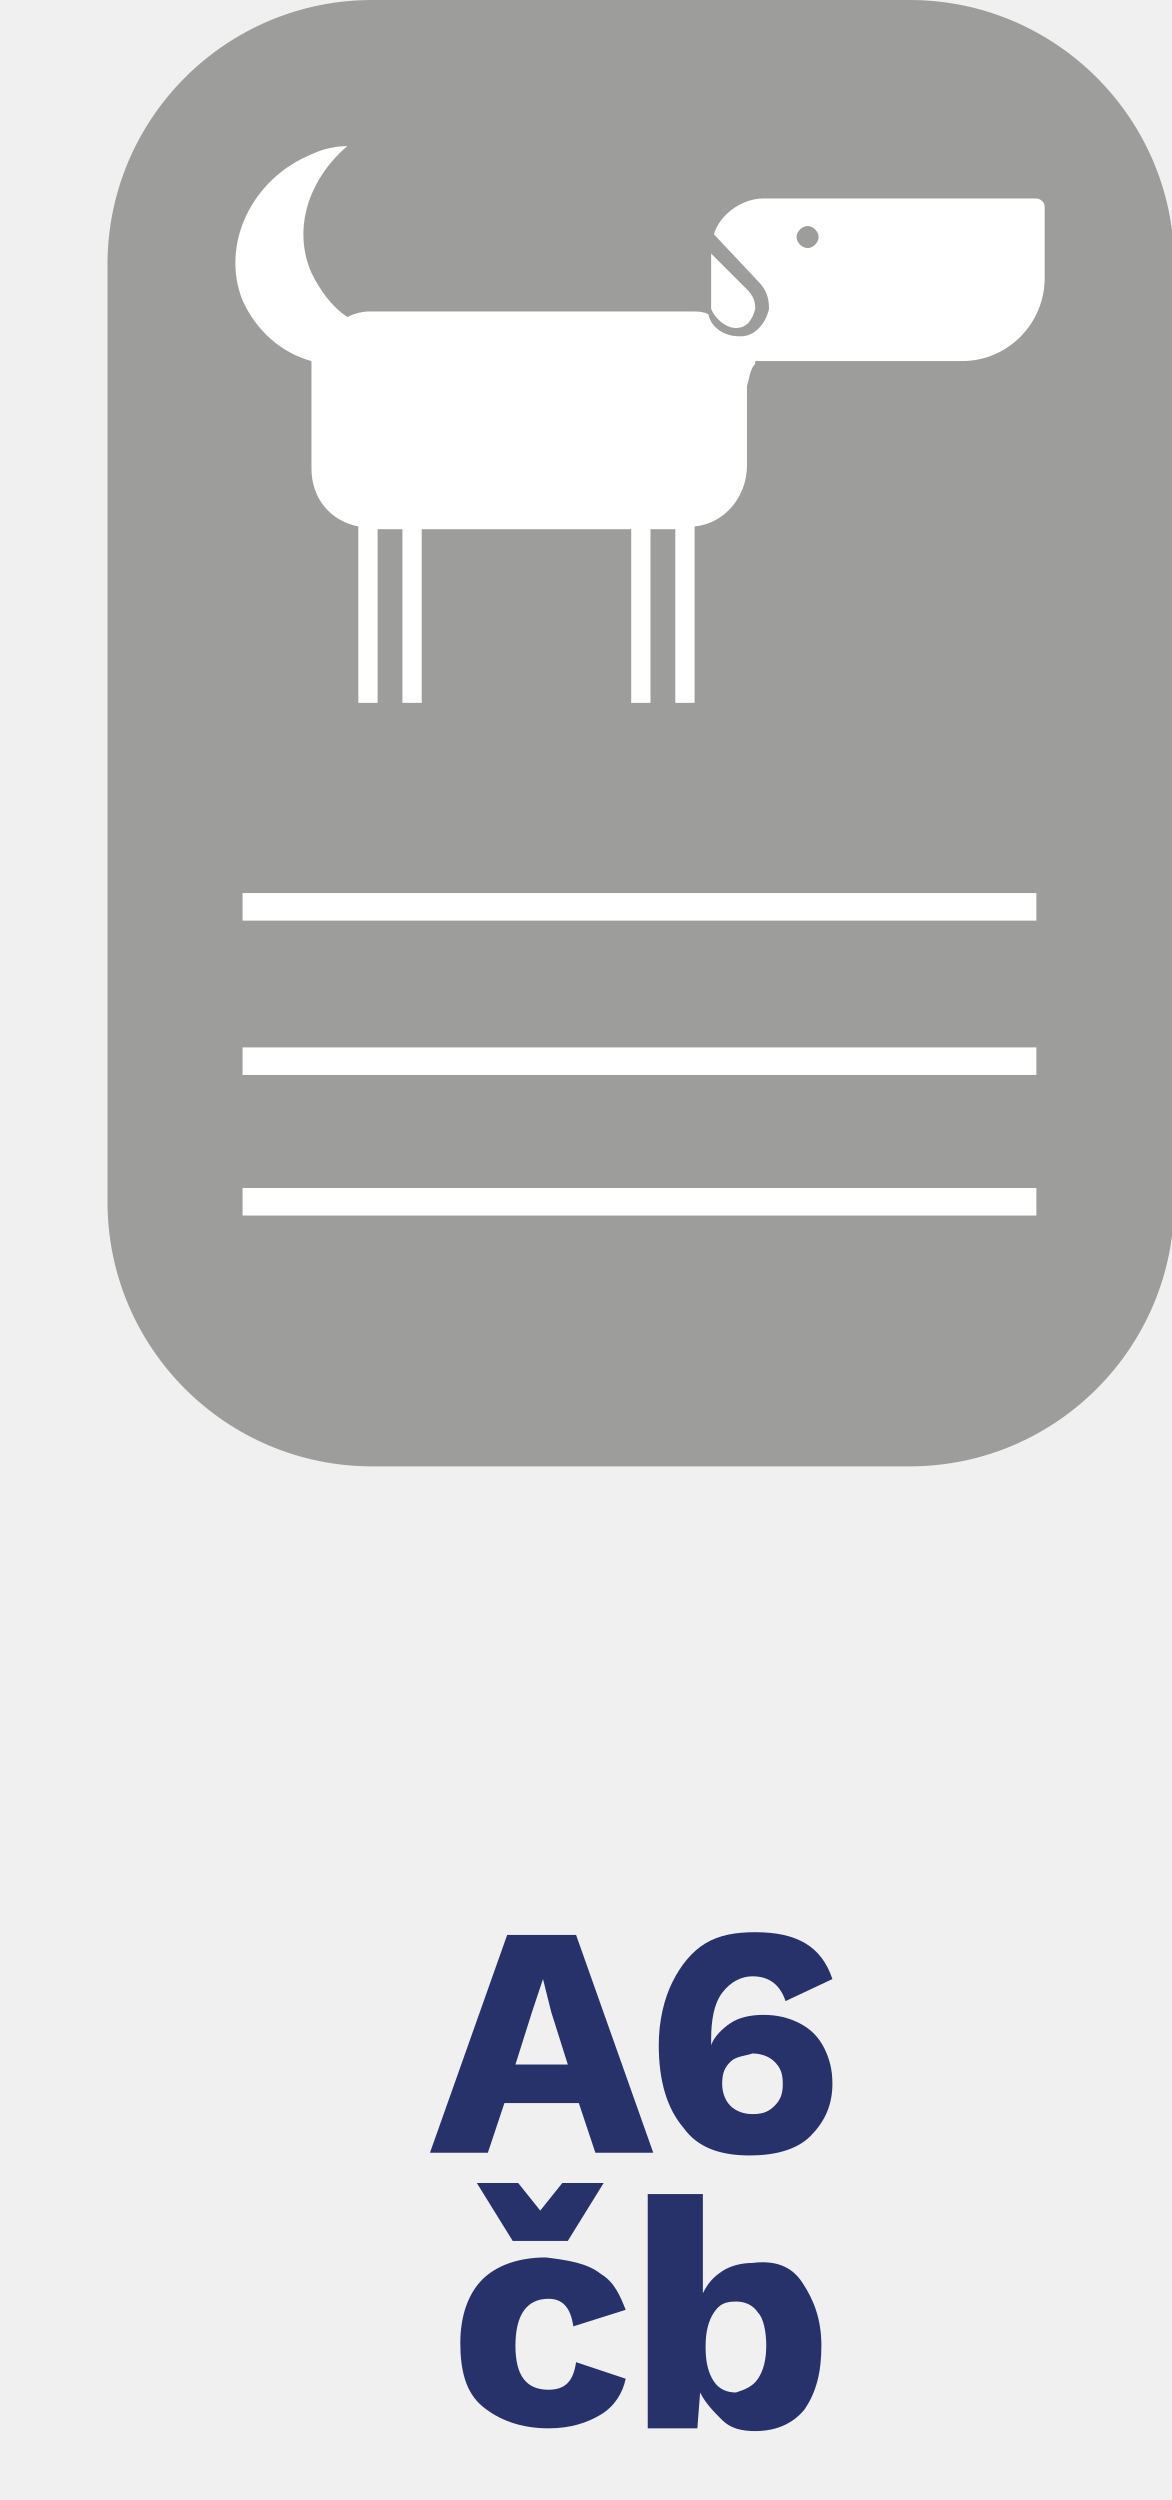
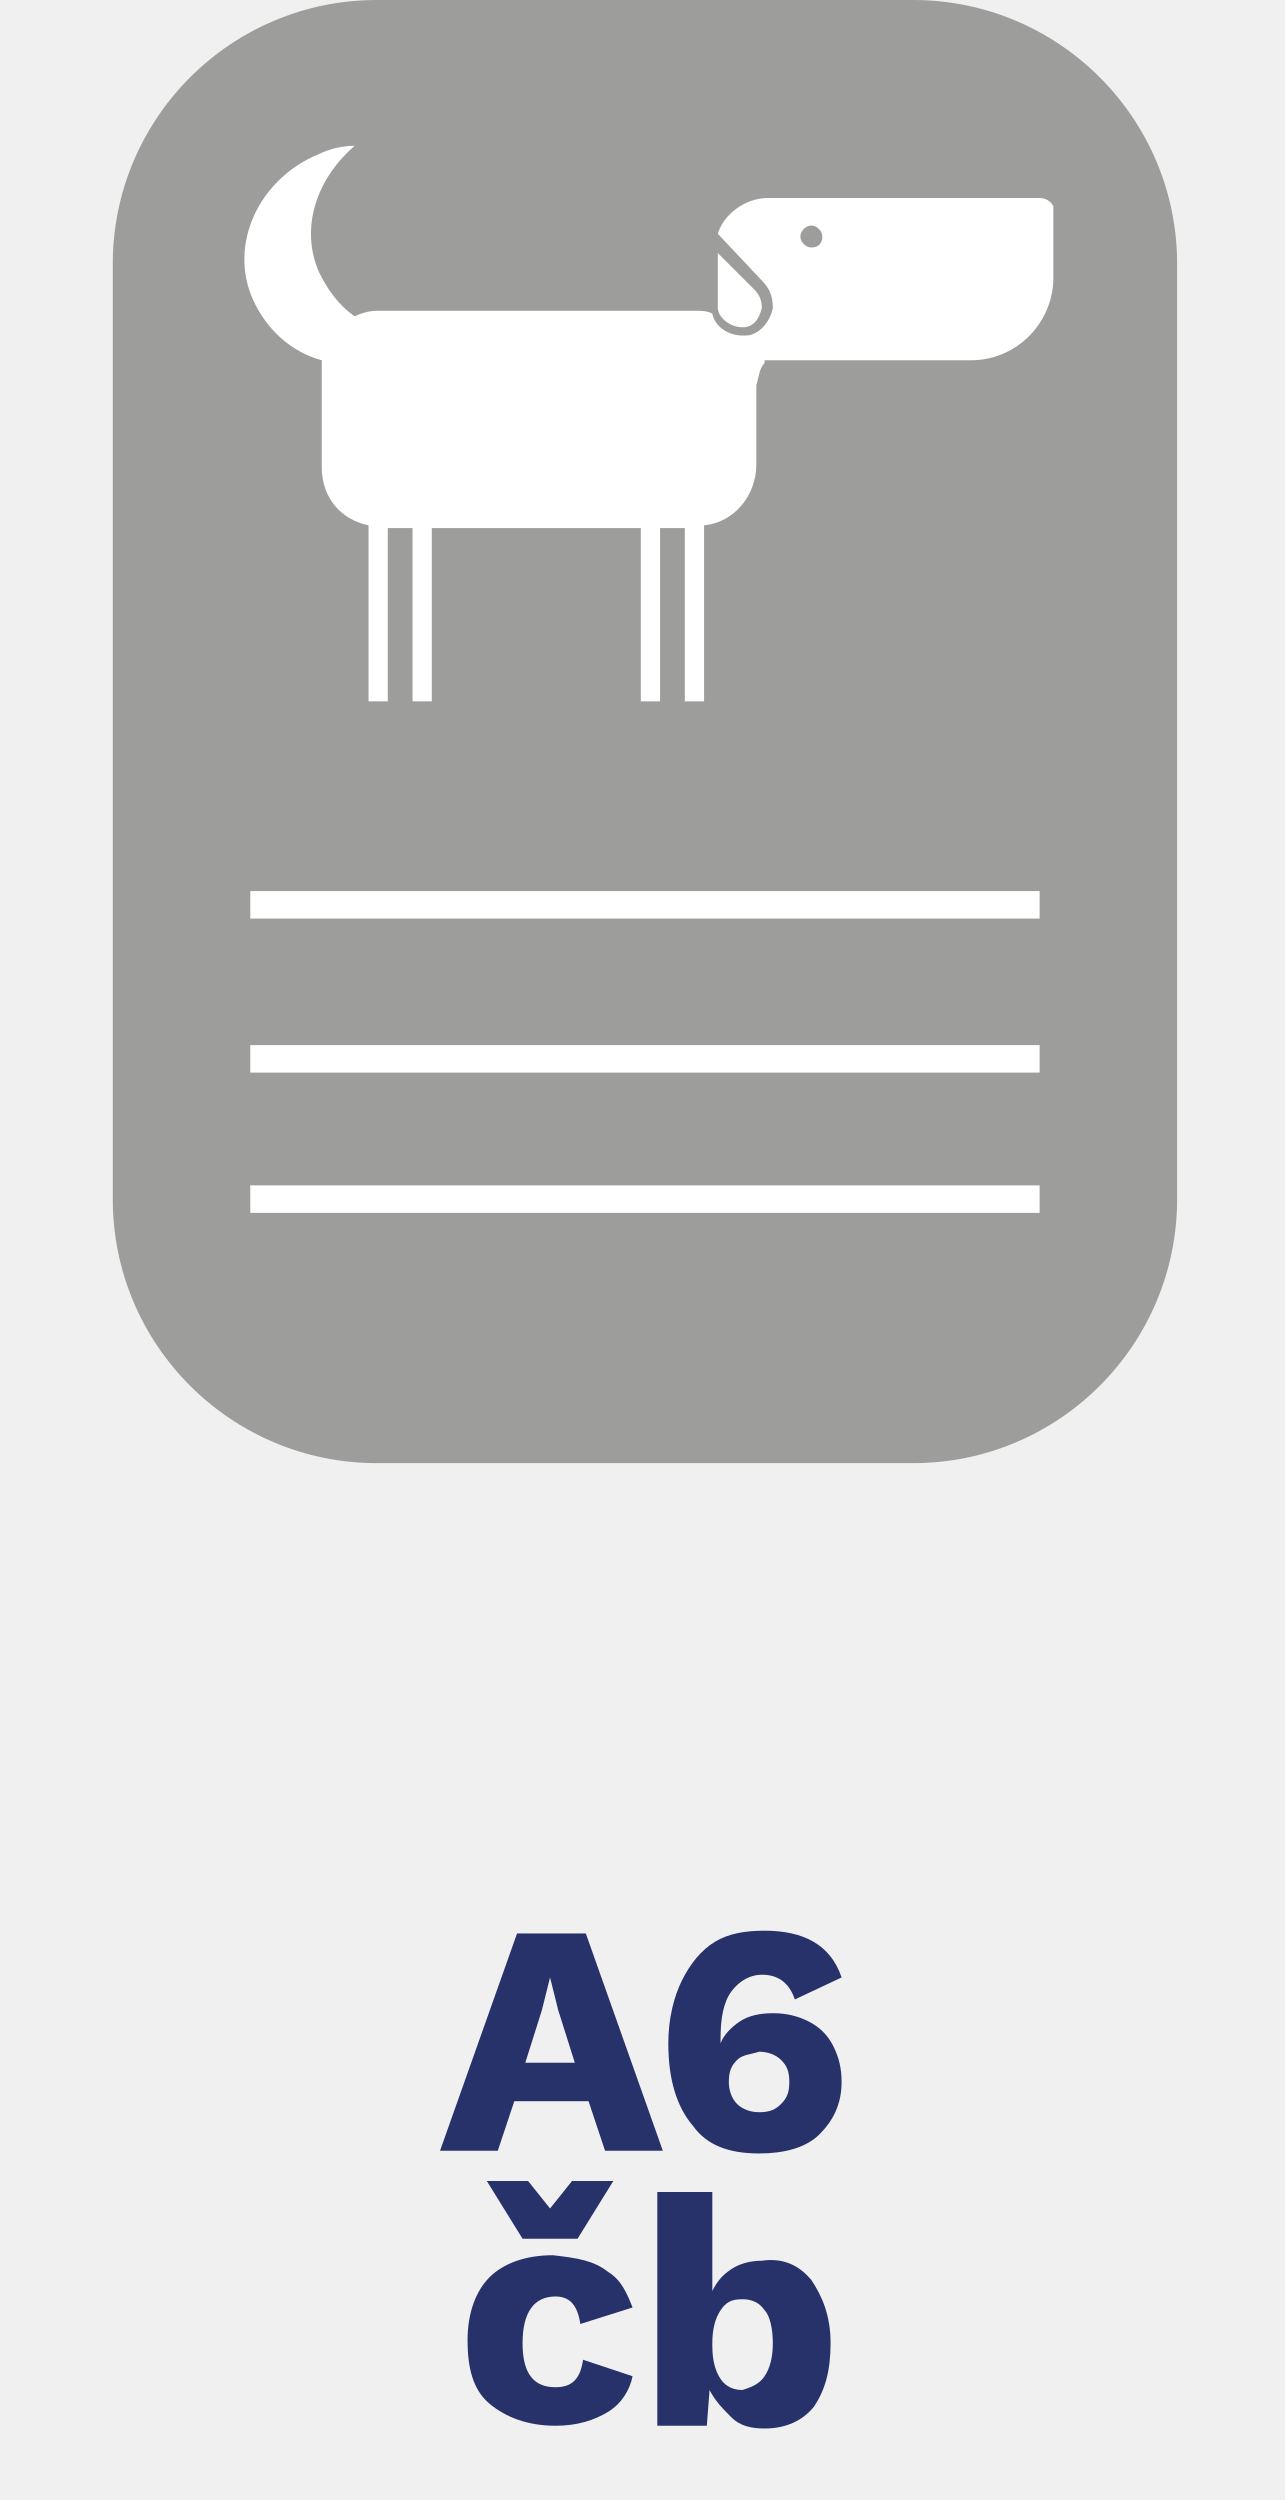
- <svg xmlns="http://www.w3.org/2000/svg" version="1.1" x="0px" y="0px" viewBox="0 0 42.5 90.7" enable-background="new 0 0 42.5 90.7" xml:space="preserve">
+ <svg xmlns="http://www.w3.org/2000/svg" version="1.1" x="0px" y="0px" viewBox="0 0 46.7 90.9" enable-background="new 0 0 46.7 90.9" xml:space="preserve">
  <g id="Layer_1">
-     <path fill="#9D9D9C" d="M3.9,9.6v34c0,5.3,4.3,9.6,9.6,9.6h19.5c5.3,0,9.6-4.3,9.6-9.6v-34c0-5.3-4.3-9.6-9.6-9.6L13.5,0   C8.2,0,3.9,4.3,3.9,9.6z" />
    <g>
-       <path fill="#27316A" d="M21,76.3h-2.7l-0.6,1.8h-2.1l2.8-7.9h2.5l2.8,7.9h-2.1L21,76.3z M20.6,74.9L20,73l-0.3-1.2h0L19.3,73    l-0.6,1.9H20.6z" />
-       <path fill="#27316A" d="M30.2,71.8l-1.7,0.8c-0.2-0.6-0.6-0.9-1.2-0.9c-0.4,0-0.8,0.2-1.1,0.6c-0.3,0.4-0.4,1-0.4,1.7v0.2h0    c0.1-0.3,0.4-0.6,0.7-0.8s0.7-0.3,1.2-0.3c0.5,0,0.9,0.1,1.3,0.3c0.4,0.2,0.7,0.5,0.9,0.9c0.2,0.4,0.3,0.8,0.3,1.3    c0,0.8-0.3,1.4-0.8,1.9s-1.3,0.7-2.2,0.7c-1.1,0-1.9-0.3-2.4-1c-0.6-0.7-0.9-1.7-0.9-3c0-0.9,0.2-1.7,0.5-2.3    c0.3-0.6,0.7-1.1,1.2-1.4c0.5-0.3,1.1-0.4,1.8-0.4C28.9,70.1,29.8,70.6,30.2,71.8z M26.5,74.8c-0.2,0.2-0.3,0.4-0.3,0.8    c0,0.3,0.1,0.6,0.3,0.8c0.2,0.2,0.5,0.3,0.8,0.3c0.4,0,0.6-0.1,0.8-0.3c0.2-0.2,0.3-0.4,0.3-0.8s-0.1-0.6-0.3-0.8    c-0.2-0.2-0.5-0.3-0.8-0.3C27,74.6,26.7,74.6,26.5,74.8z" />
-       <path fill="#27316A" d="M21.8,82.5c0.5,0.3,0.7,0.8,0.9,1.3l-1.9,0.6c-0.1-0.7-0.4-1-0.9-1c-0.8,0-1.2,0.6-1.2,1.7    c0,1.1,0.4,1.6,1.2,1.6c0.6,0,0.9-0.3,1-1l1.8,0.6c-0.1,0.5-0.4,1-0.9,1.3s-1.1,0.5-1.9,0.5c-1,0-1.8-0.3-2.4-0.8    s-0.8-1.3-0.8-2.3c0-1,0.3-1.8,0.8-2.3s1.3-0.8,2.3-0.8C20.6,82,21.3,82.1,21.8,82.5z M20.6,81.3h-2l-1.3-2.1h1.5l0.8,1l0.8-1h1.5    L20.6,81.3z" />
-       <path fill="#27316A" d="M29.1,82.8c0.4,0.6,0.7,1.3,0.7,2.3c0,1-0.2,1.7-0.6,2.3c-0.4,0.5-1,0.8-1.8,0.8c-0.5,0-0.9-0.1-1.2-0.4    s-0.6-0.6-0.8-1l-0.1,1.3h-1.8v-8.5h2v3.6c0.2-0.4,0.4-0.6,0.7-0.8c0.3-0.2,0.7-0.3,1.1-0.3C28.1,82,28.7,82.2,29.1,82.8z     M27.5,86.3c0.2-0.3,0.3-0.7,0.3-1.2s-0.1-1-0.3-1.2c-0.2-0.3-0.5-0.4-0.8-0.4c-0.4,0-0.6,0.1-0.8,0.4c-0.2,0.3-0.3,0.7-0.3,1.2    v0.1c0,0.5,0.1,0.9,0.3,1.2c0.2,0.3,0.5,0.4,0.8,0.4C27,86.7,27.3,86.6,27.5,86.3z" />
+       <path fill="#27316A" d="M21.4,76.4h-2.7l-0.6,1.8H16l2.8-7.9h2.5l2.8,7.9h-2.1L21.4,76.4z M20.9,75l-0.6-1.9L20,71.9h0l-0.3,1.2    L19.1,75H20.9z" />
+       <path fill="#27316A" d="M30.6,71.9l-1.7,0.8c-0.2-0.6-0.6-0.9-1.2-0.9c-0.4,0-0.8,0.2-1.1,0.6c-0.3,0.4-0.4,1-0.4,1.7v0.2h0    c0.1-0.3,0.4-0.6,0.7-0.8s0.7-0.3,1.2-0.3c0.5,0,0.9,0.1,1.3,0.3c0.4,0.2,0.7,0.5,0.9,0.9c0.2,0.4,0.3,0.8,0.3,1.3    c0,0.8-0.3,1.4-0.8,1.9s-1.3,0.7-2.2,0.7c-1.1,0-1.9-0.3-2.4-1c-0.6-0.7-0.9-1.7-0.9-3c0-0.9,0.2-1.7,0.5-2.3    c0.3-0.6,0.7-1.1,1.2-1.4c0.5-0.3,1.1-0.4,1.8-0.4C29.2,70.2,30.2,70.7,30.6,71.9z M26.8,74.9c-0.2,0.2-0.3,0.4-0.3,0.8    c0,0.3,0.1,0.6,0.3,0.8c0.2,0.2,0.5,0.3,0.8,0.3c0.4,0,0.6-0.1,0.8-0.3c0.2-0.2,0.3-0.4,0.3-0.8s-0.1-0.6-0.3-0.8    c-0.2-0.2-0.5-0.3-0.8-0.3C27.3,74.7,27,74.7,26.8,74.9z" />
+       <path fill="#27316A" d="M22.1,82.6c0.5,0.3,0.7,0.8,0.9,1.3l-1.9,0.6c-0.1-0.7-0.4-1-0.9-1c-0.8,0-1.2,0.6-1.2,1.7    c0,1.1,0.4,1.6,1.2,1.6c0.6,0,0.9-0.3,1-1l1.8,0.6c-0.1,0.5-0.4,1-0.9,1.3s-1.1,0.5-1.9,0.5c-1,0-1.8-0.3-2.4-0.8    s-0.8-1.3-0.8-2.3c0-1,0.3-1.8,0.8-2.3s1.3-0.8,2.3-0.8C21,82.1,21.6,82.2,22.1,82.6z M21,81.4h-2l-1.3-2.1h1.5l0.8,1l0.8-1h1.5    L21,81.4z" />
+       <path fill="#27316A" d="M29.5,82.9c0.4,0.6,0.7,1.3,0.7,2.3c0,1-0.2,1.7-0.6,2.3c-0.4,0.5-1,0.8-1.8,0.8c-0.5,0-0.9-0.1-1.2-0.4    s-0.6-0.6-0.8-1l-0.1,1.3h-1.8v-8.5h2v3.6c0.2-0.4,0.4-0.6,0.7-0.8c0.3-0.2,0.7-0.3,1.1-0.3C28.4,82.1,29,82.3,29.5,82.9z     M27.8,86.4c0.2-0.3,0.3-0.7,0.3-1.2s-0.1-1-0.3-1.2c-0.2-0.3-0.5-0.4-0.8-0.4c-0.4,0-0.6,0.1-0.8,0.4c-0.2,0.3-0.3,0.7-0.3,1.2    v0.1c0,0.5,0.1,0.9,0.3,1.2c0.2,0.3,0.5,0.4,0.8,0.4C27.3,86.8,27.6,86.7,27.8,86.4z" />
    </g>
-     <line fill="none" stroke="#FFFFFF" stroke-miterlimit="10" x1="8.8" y1="32.9" x2="37.6" y2="32.9" />
-     <line fill="none" stroke="#FFFFFF" stroke-miterlimit="10" x1="8.8" y1="38.5" x2="37.6" y2="38.5" />
-     <line fill="none" stroke="#FFFFFF" stroke-miterlimit="10" x1="8.8" y1="43.6" x2="37.6" y2="43.6" />
+     <path fill="#9D9D9C" d="M4.1,9.6v34c0,5.3,4.3,9.6,9.6,9.6h19.5c5.3,0,9.6-4.3,9.6-9.6v-34c0-5.3-4.3-9.6-9.6-9.6L13.7,0   C8.4,0,4.1,4.3,4.1,9.6z" />
+     <line fill="none" stroke="#FFFFFF" stroke-miterlimit="10" x1="9.1" y1="32.9" x2="37.8" y2="32.9" />
+     <line fill="none" stroke="#FFFFFF" stroke-miterlimit="10" x1="9.1" y1="38.5" x2="37.8" y2="38.5" />
+     <line fill="none" stroke="#FFFFFF" stroke-miterlimit="10" x1="9.1" y1="43.6" x2="37.8" y2="43.6" />
    <g>
-       <path fill="#FFFFFF" d="M26.7,11.9c0.4,0,0.6-0.3,0.7-0.7c0-0.3-0.1-0.5-0.3-0.7c0,0,0,0,0,0l-1.3-1.3v2    C25.9,11.5,26.3,11.9,26.7,11.9z" />
-       <path fill="#FFFFFF" d="M37.6,7.2h-1.2h-8.7c-0.8,0-1.6,0.6-1.8,1.3l1.6,1.7c0,0,0,0,0,0c0.3,0.3,0.4,0.6,0.4,1    c-0.1,0.5-0.5,1-1,1c0,0-0.1,0-0.1,0c-0.5,0-1-0.3-1.1-0.8c-0.2-0.1-0.4-0.1-0.6-0.1H13.4c-0.3,0-0.6,0.1-0.8,0.2    c-0.6-0.4-1-1-1.3-1.6c-0.7-1.6-0.1-3.4,1.3-4.6c-0.4,0-0.9,0.1-1.3,0.3C9.1,6.5,8,8.9,8.8,10.9c0.5,1.1,1.4,1.9,2.5,2.2    c0,0.1,0,0.3,0,0.4v3.5c0,1.1,0.7,1.9,1.7,2.1v6.4h0.7v-6.3h0.9v6.3h0.7v-6.3h7.6v6.3h0.7v-6.3h0.9v6.3h0.7v-6.4    c1.1-0.1,1.9-1.1,1.9-2.2v-2.9c0.1-0.3,0.1-0.6,0.3-0.8c0,0,0,0,0-0.1h7.5c1.7,0,3-1.4,3-3V8.7V7.5C37.9,7.3,37.7,7.2,37.6,7.2z     M29.3,9c-0.2,0-0.4-0.2-0.4-0.4s0.2-0.4,0.4-0.4c0.2,0,0.4,0.2,0.4,0.4S29.5,9,29.3,9z" />
+       <path fill="#FFFFFF" d="M27,11.9c0.4,0,0.6-0.3,0.7-0.7c0-0.3-0.1-0.5-0.3-0.7c0,0,0,0,0,0l-1.3-1.3v2    C26.1,11.5,26.5,11.9,27,11.9z" />
+       <path fill="#FFFFFF" d="M37.8,7.2h-1.2h-8.7c-0.8,0-1.6,0.6-1.8,1.3l1.6,1.7c0,0,0,0,0,0c0.3,0.3,0.4,0.6,0.4,1    c-0.1,0.5-0.5,1-1,1c0,0-0.1,0-0.1,0c-0.5,0-1-0.3-1.1-0.8c-0.2-0.1-0.4-0.1-0.6-0.1H13.7c-0.3,0-0.6,0.1-0.8,0.2    c-0.6-0.4-1-1-1.3-1.6c-0.7-1.6-0.1-3.4,1.3-4.6c-0.4,0-0.9,0.1-1.3,0.3c-2.2,0.9-3.3,3.3-2.4,5.3c0.5,1.1,1.4,1.9,2.5,2.2    c0,0.1,0,0.3,0,0.4v3.5c0,1.1,0.7,1.9,1.7,2.1v6.4h0.7v-6.3h0.9v6.3h0.7v-6.3h7.6v6.3h0.7v-6.3h0.9v6.3h0.7v-6.4    c1.1-0.1,1.9-1.1,1.9-2.2v-2.9c0.1-0.3,0.1-0.6,0.3-0.8c0,0,0,0,0-0.1h7.5c1.7,0,3-1.4,3-3V8.7V7.5C38.2,7.3,38,7.2,37.8,7.2z     M29.5,9c-0.2,0-0.4-0.2-0.4-0.4s0.2-0.4,0.4-0.4c0.2,0,0.4,0.2,0.4,0.4S29.8,9,29.5,9z" />
    </g>
  </g>
  <g id="poznamky">
</g>
</svg>
